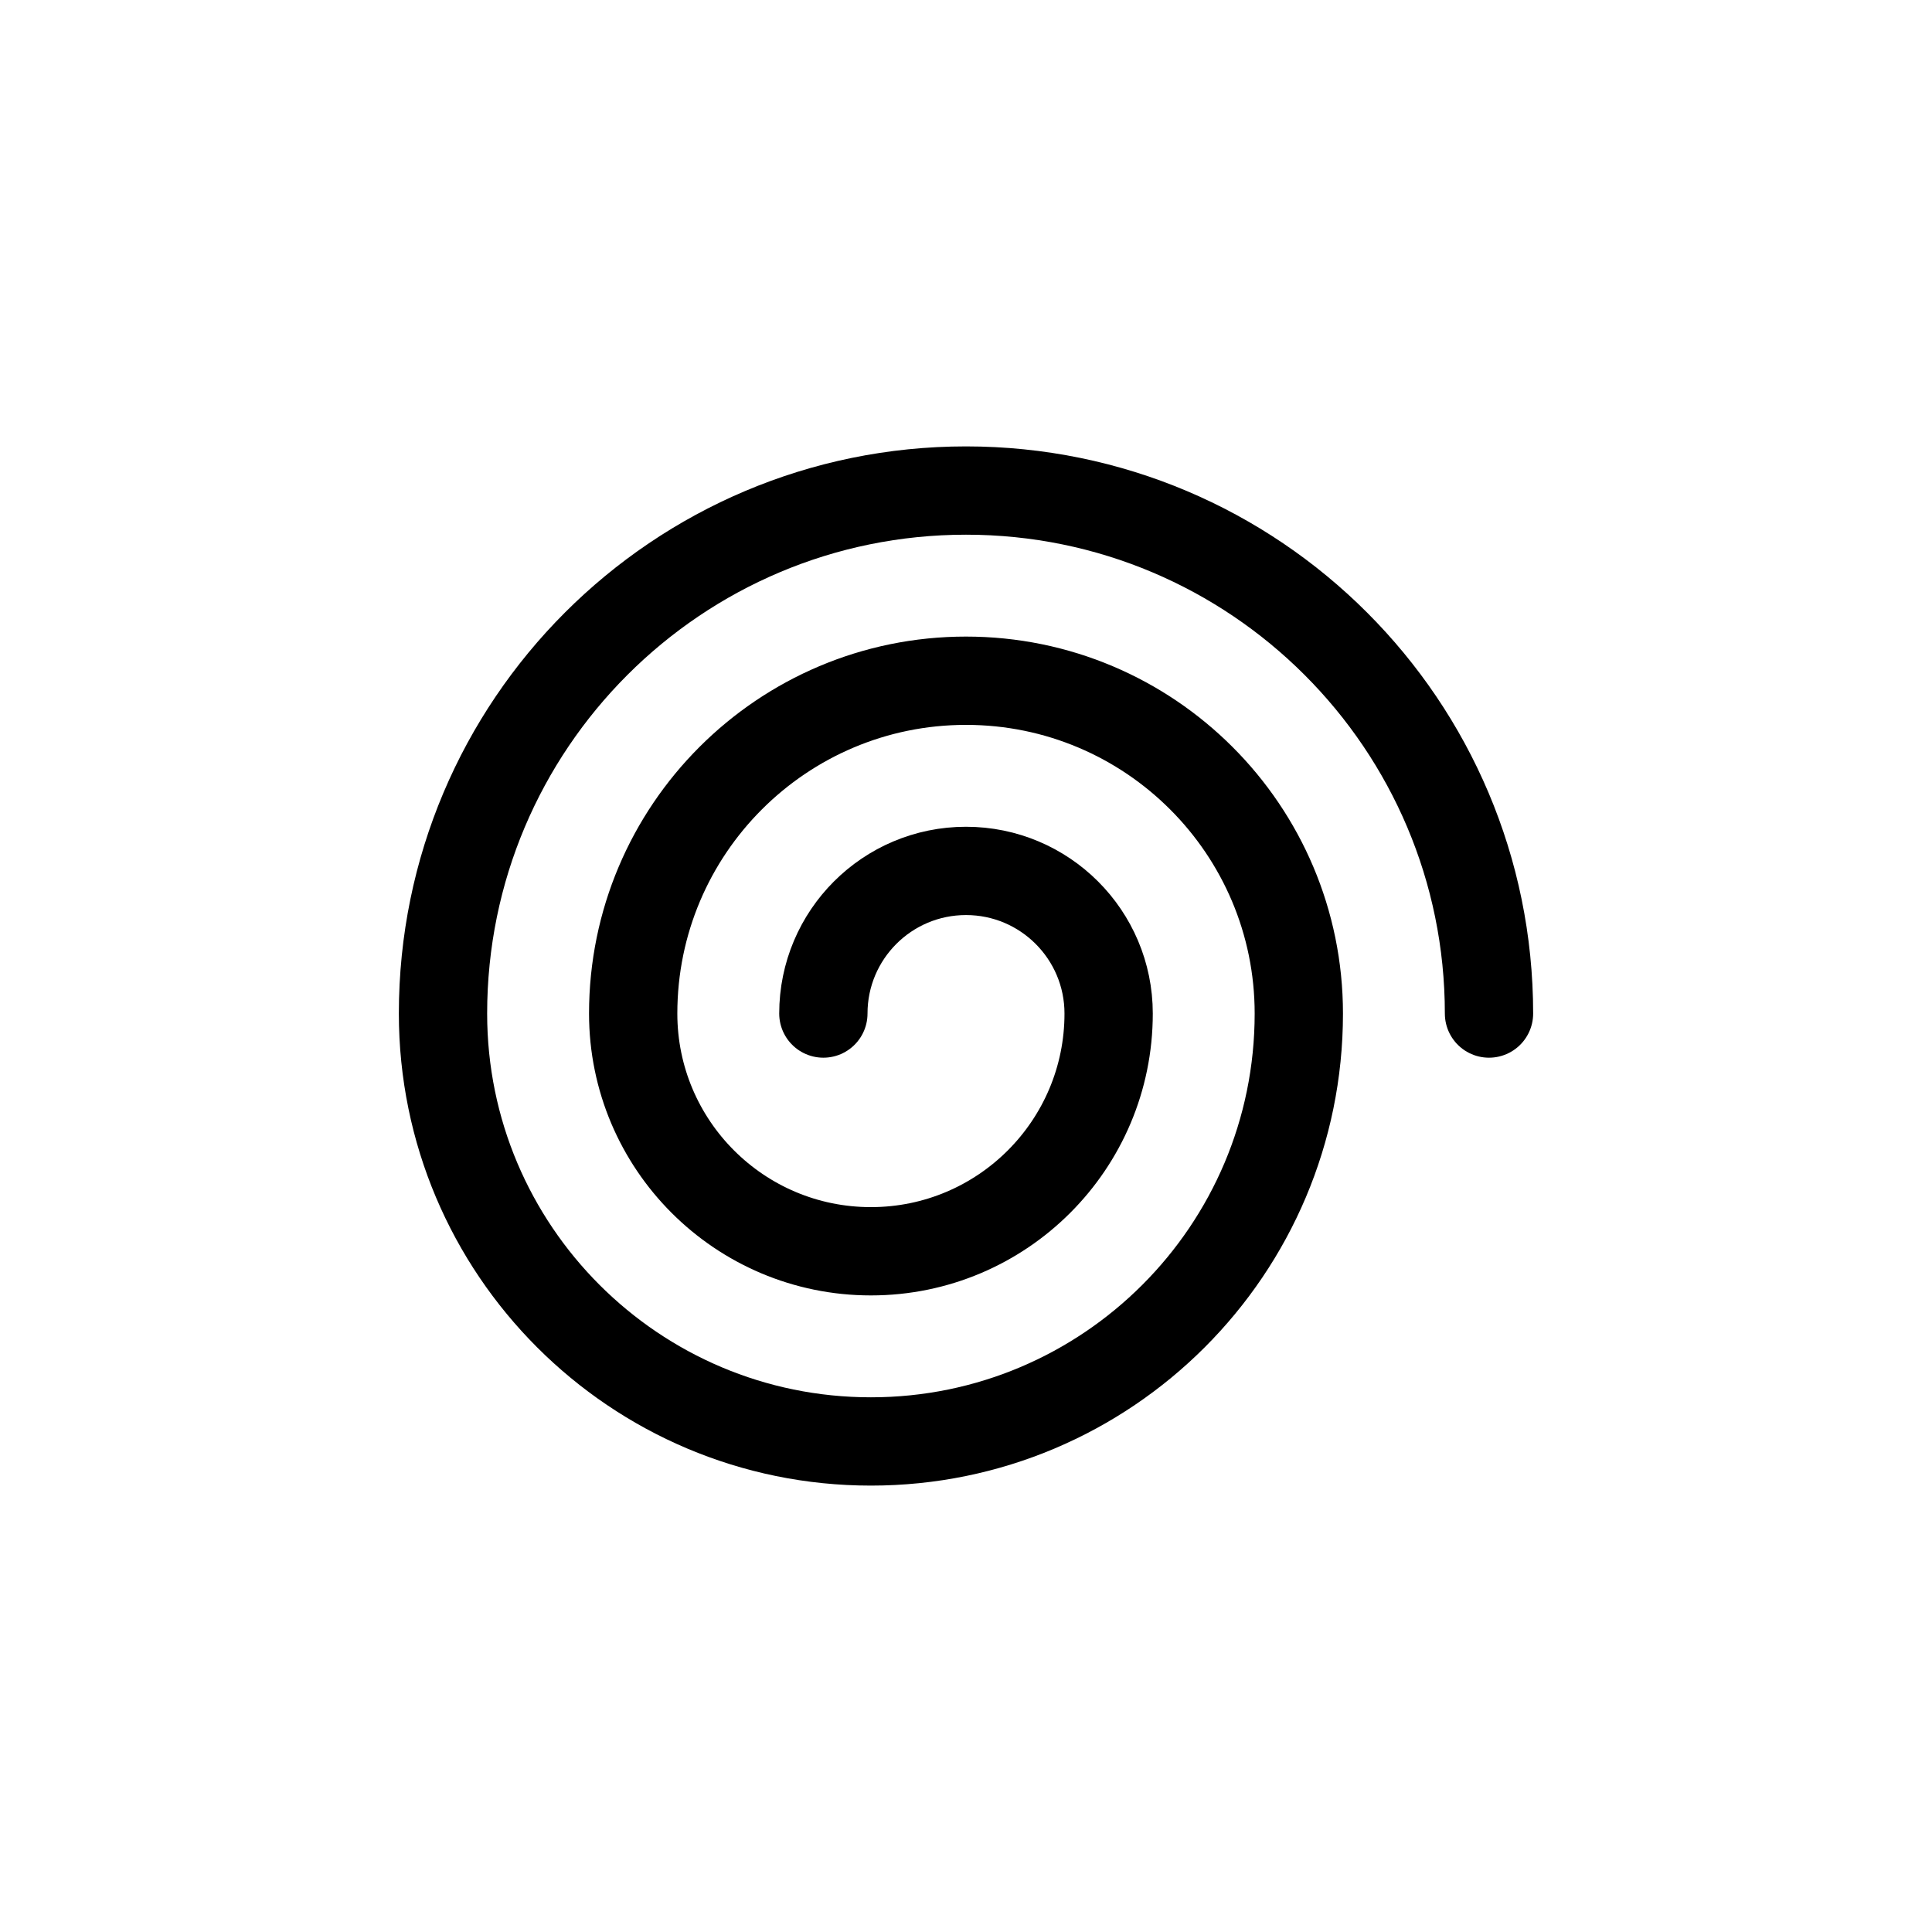
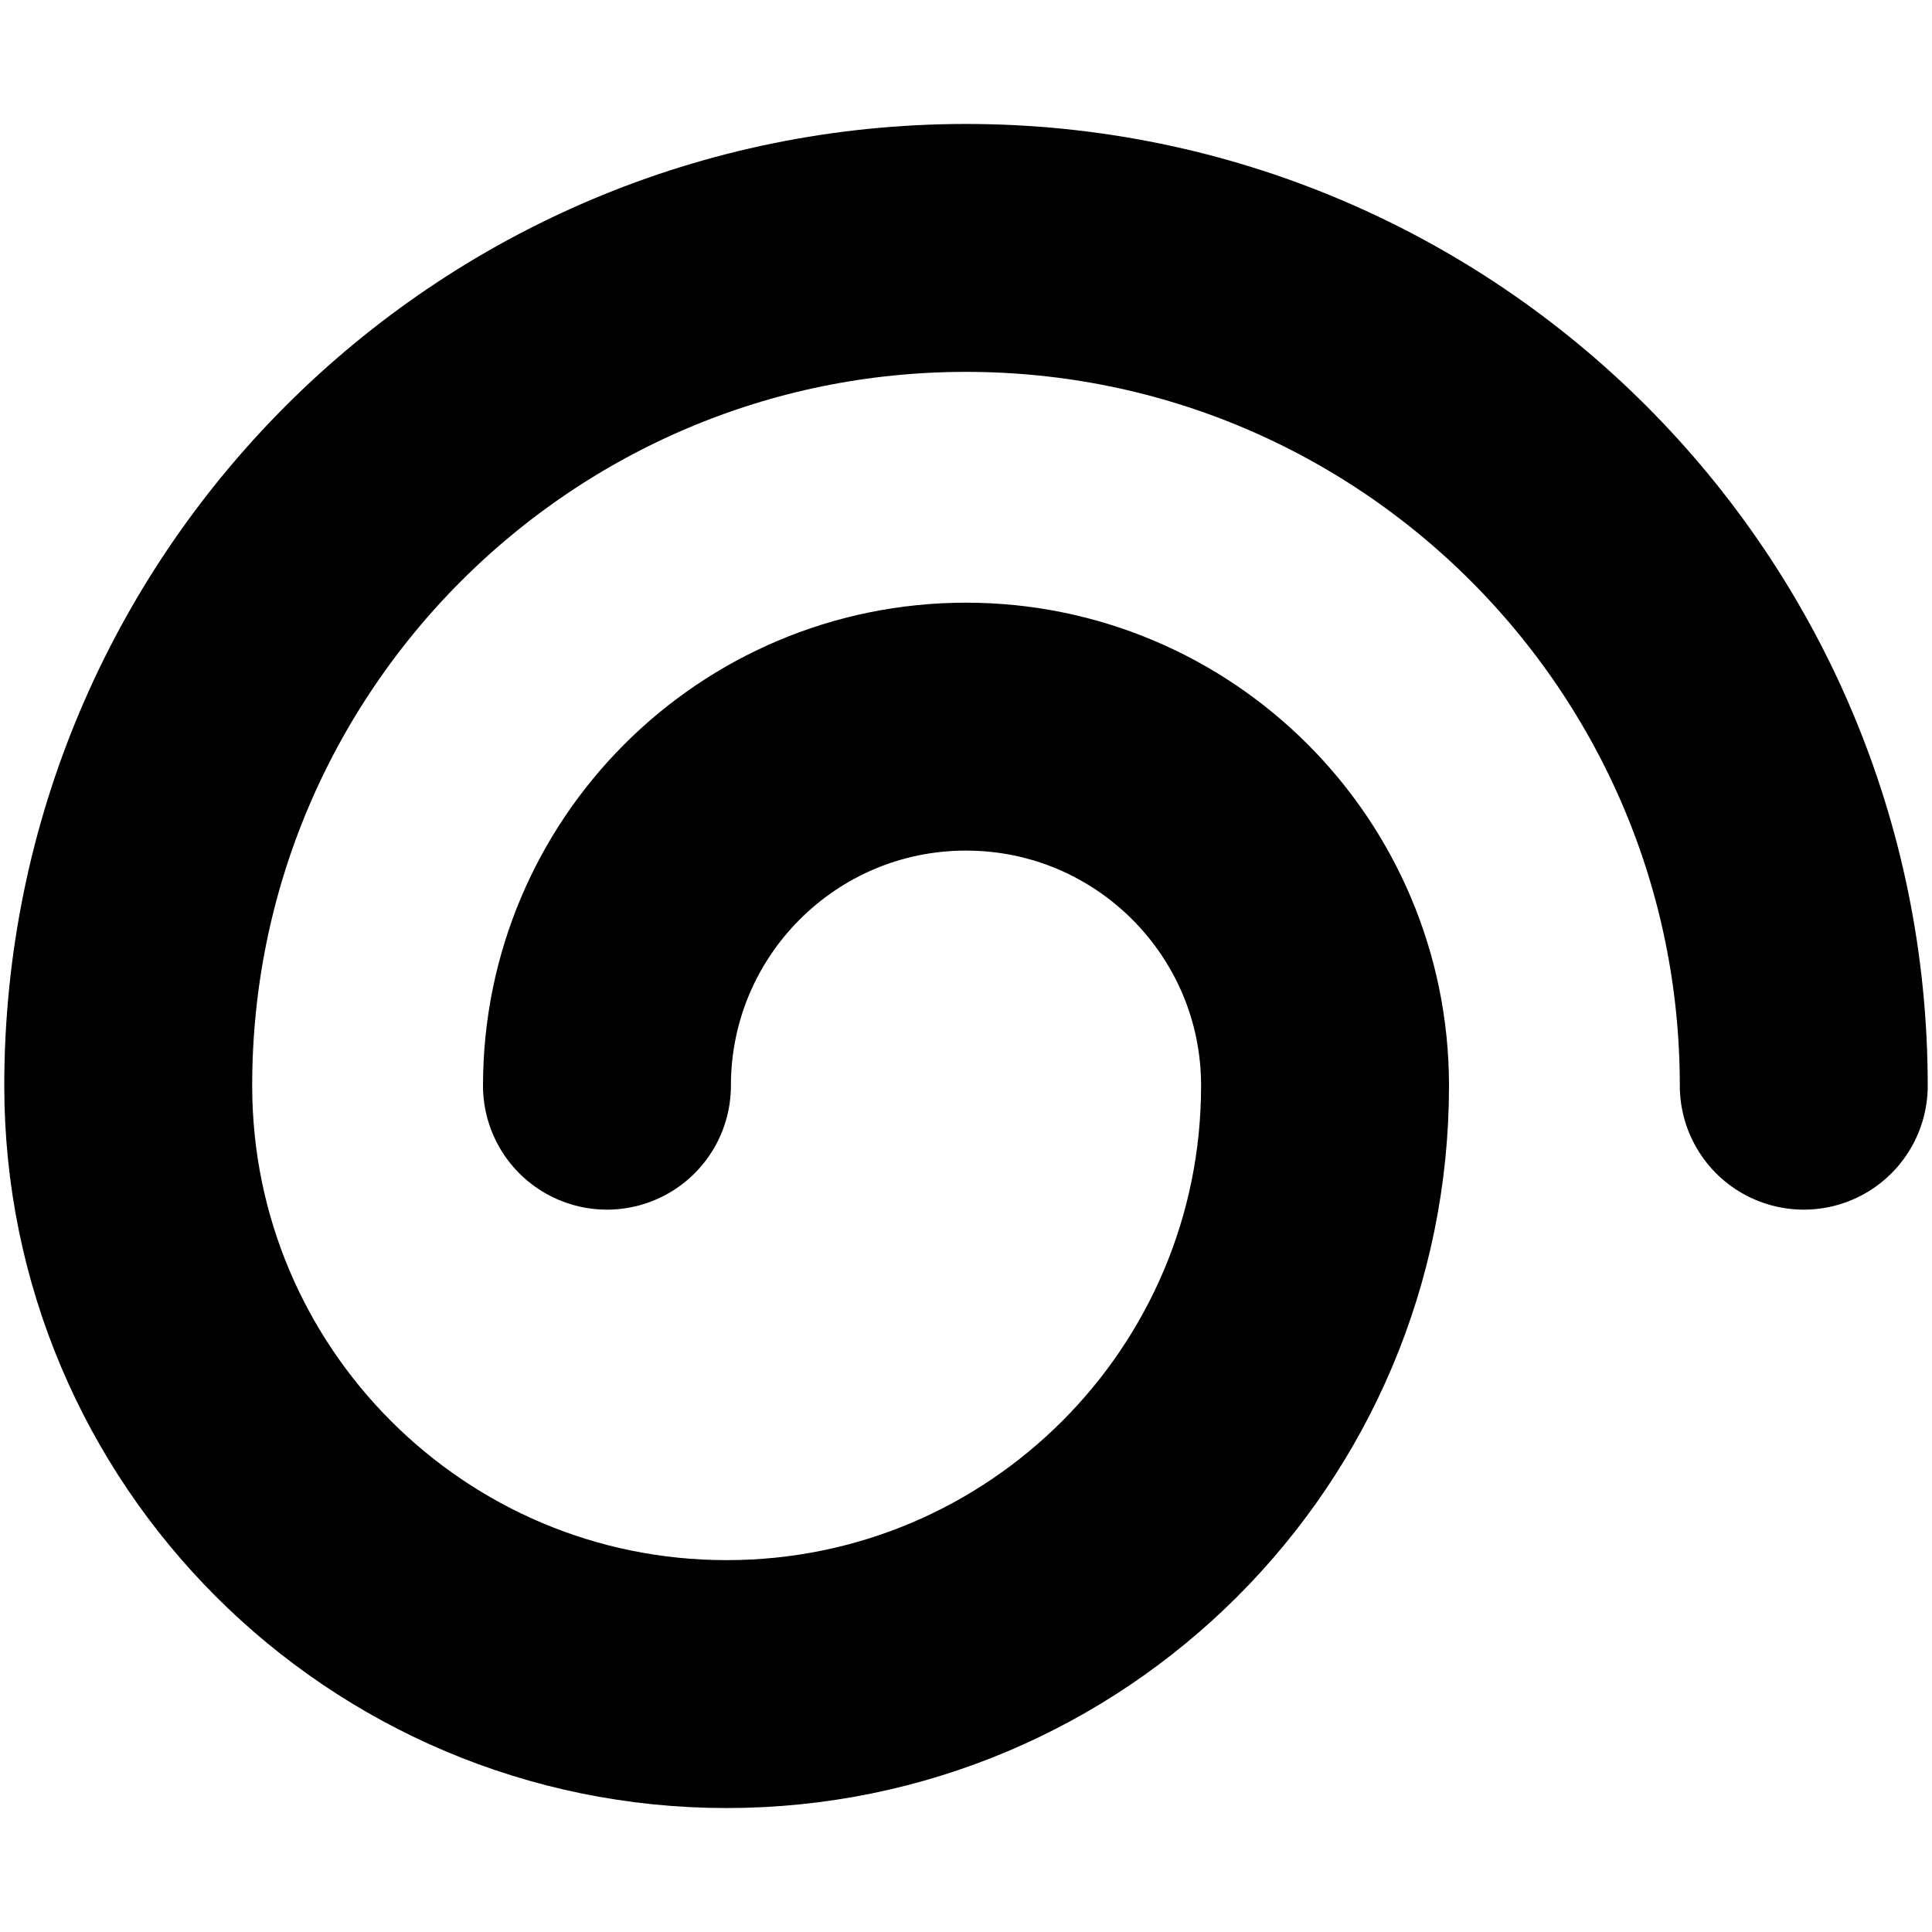
- <svg xmlns="http://www.w3.org/2000/svg" viewBox="0 0 1024 1024" width="1024" height="1024">
-   <g transform="translate(512 512) scale(0.9) translate(-84 28)">
-     <path d="M0 0 A84 84 0 0 1 168 0 A140 140 0 0 1 -112 0 A196 196 0 0 1 280 0 A252 252 0 0 1 -224 0 A308 308 0 0 1 392 0" fill="none" stroke="#000" stroke-width="52" stroke-linecap="round" />
-   </g>
+ <svg xmlns="http://www.w3.org/2000/svg" viewBox="-142 -254 452 452" width="16" height="16">
+   <path d="M0 0 A84 84 0 0 1 168 0 A140 140 0 0 1 -112 0 A196 196 0 0 1 280 0" fill="none" stroke="#000" stroke-width="58" stroke-linecap="round" />
</svg>
